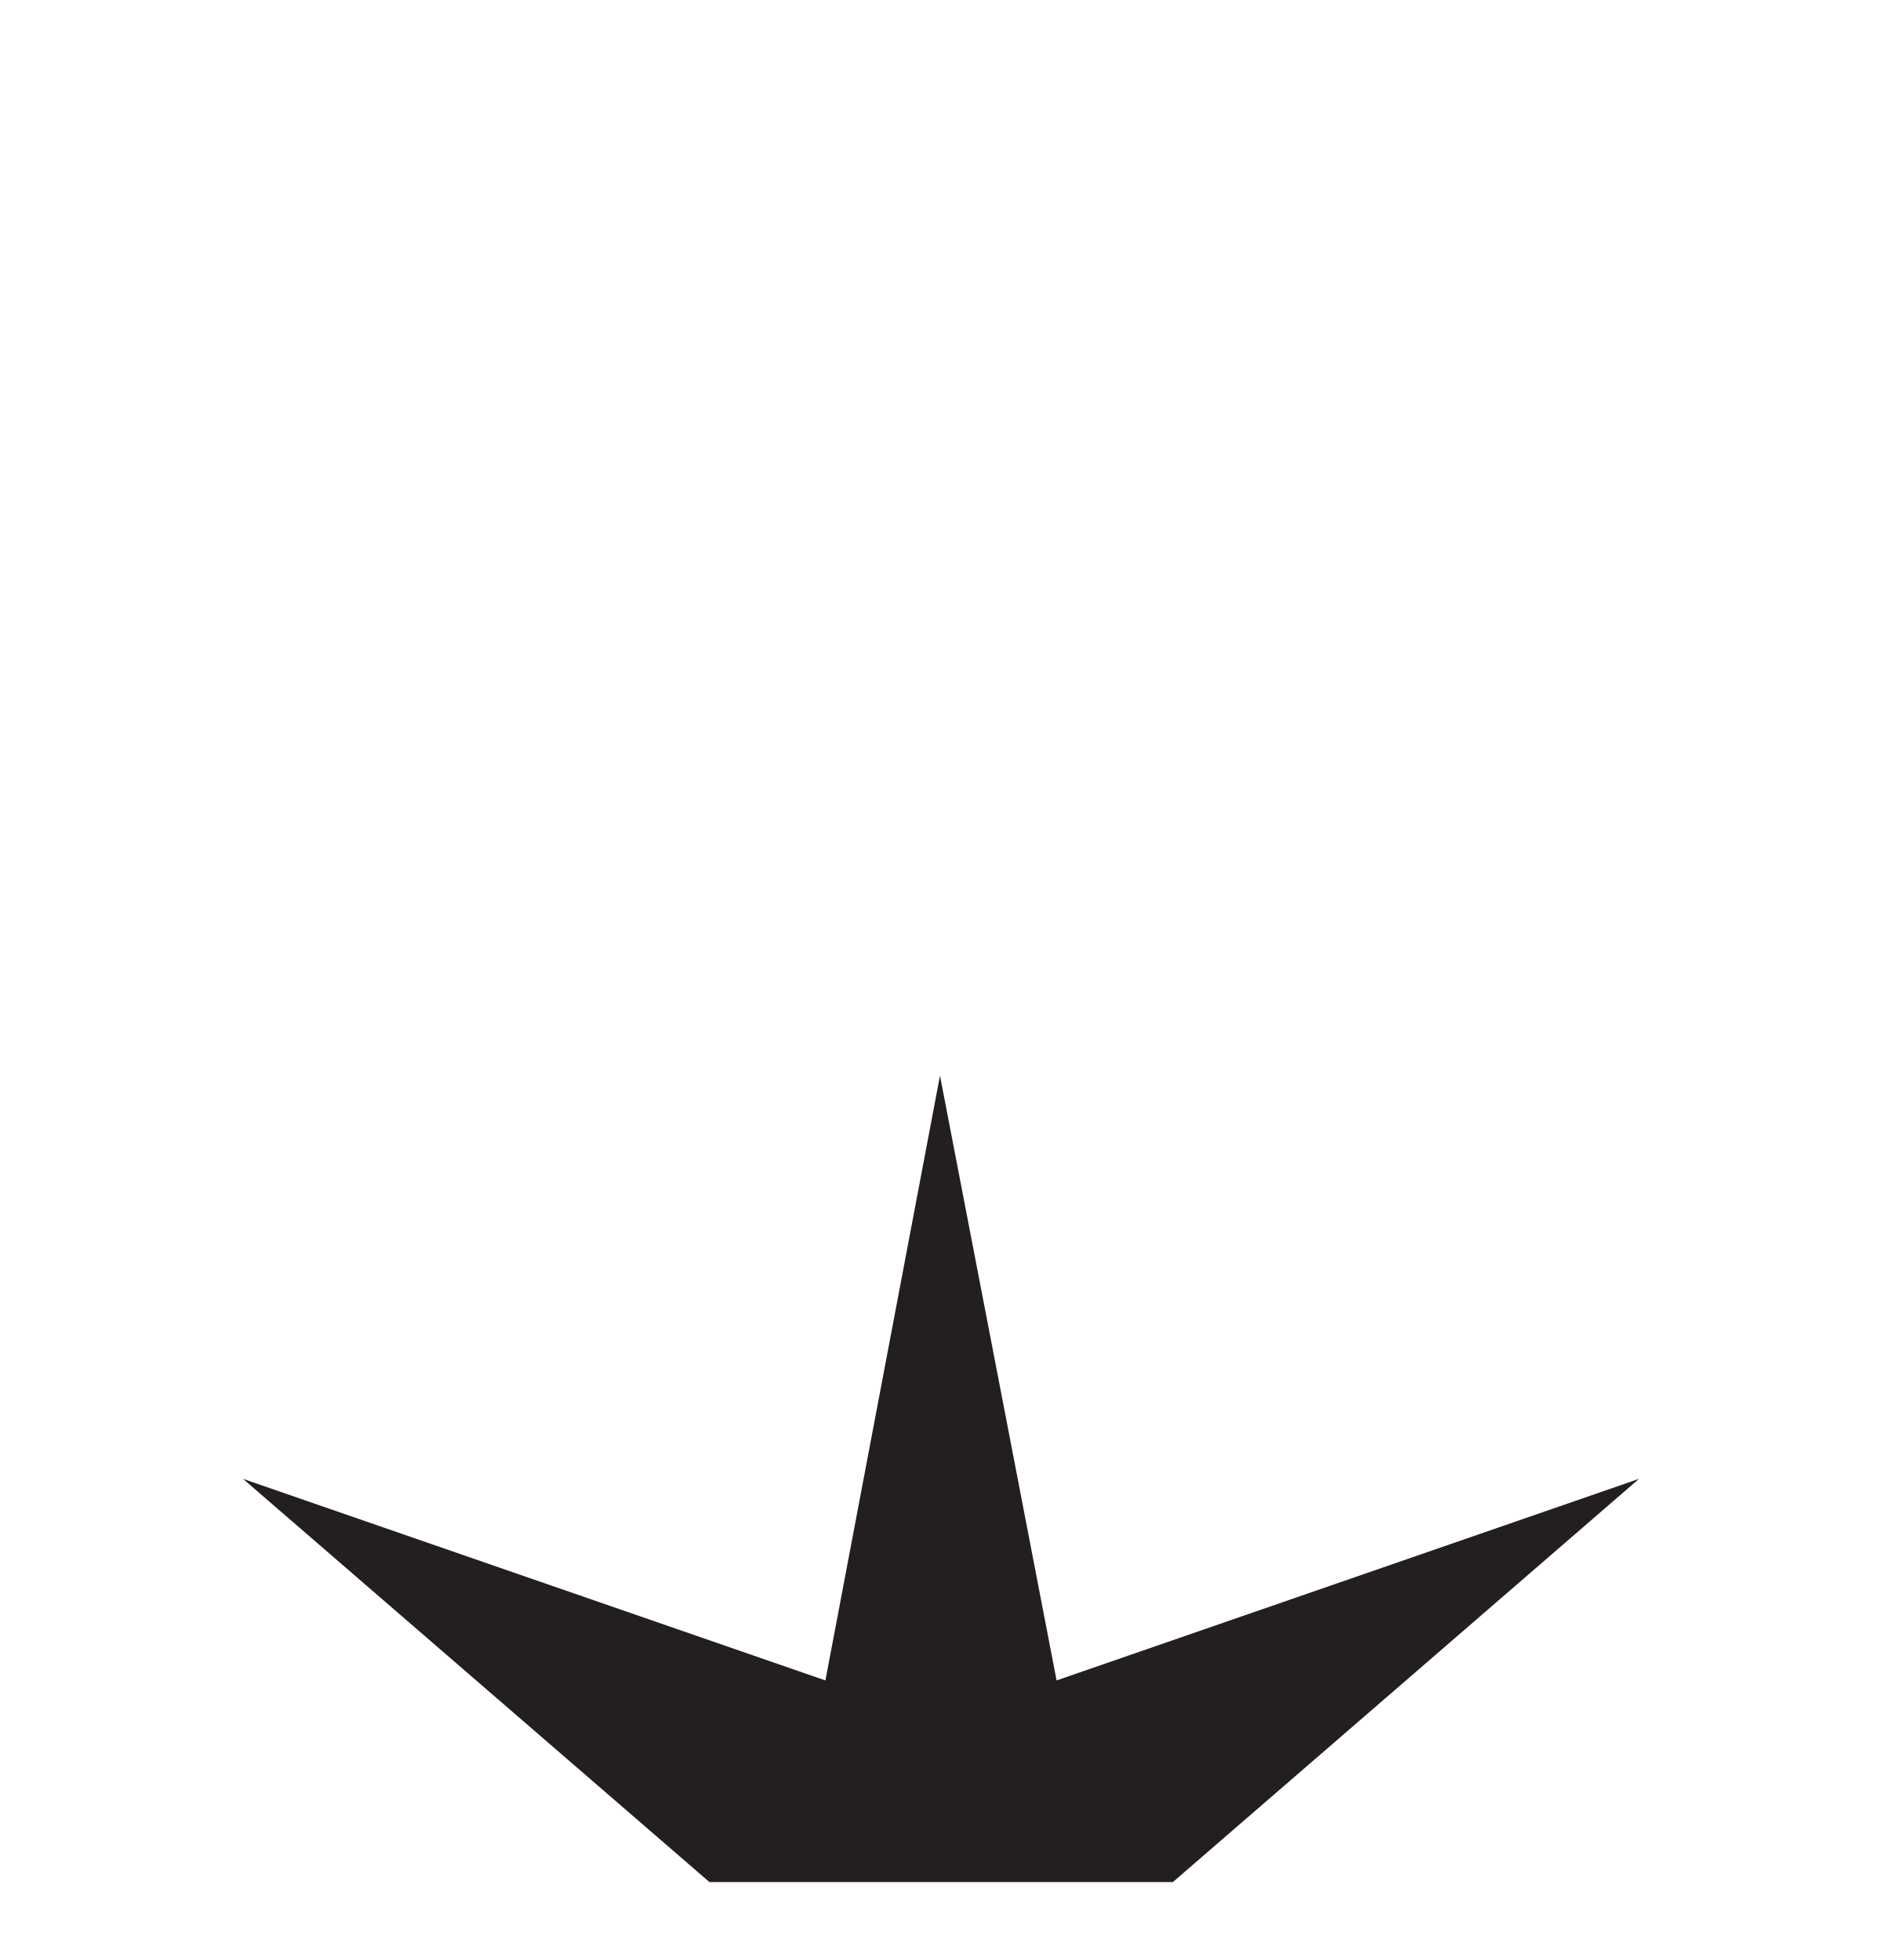
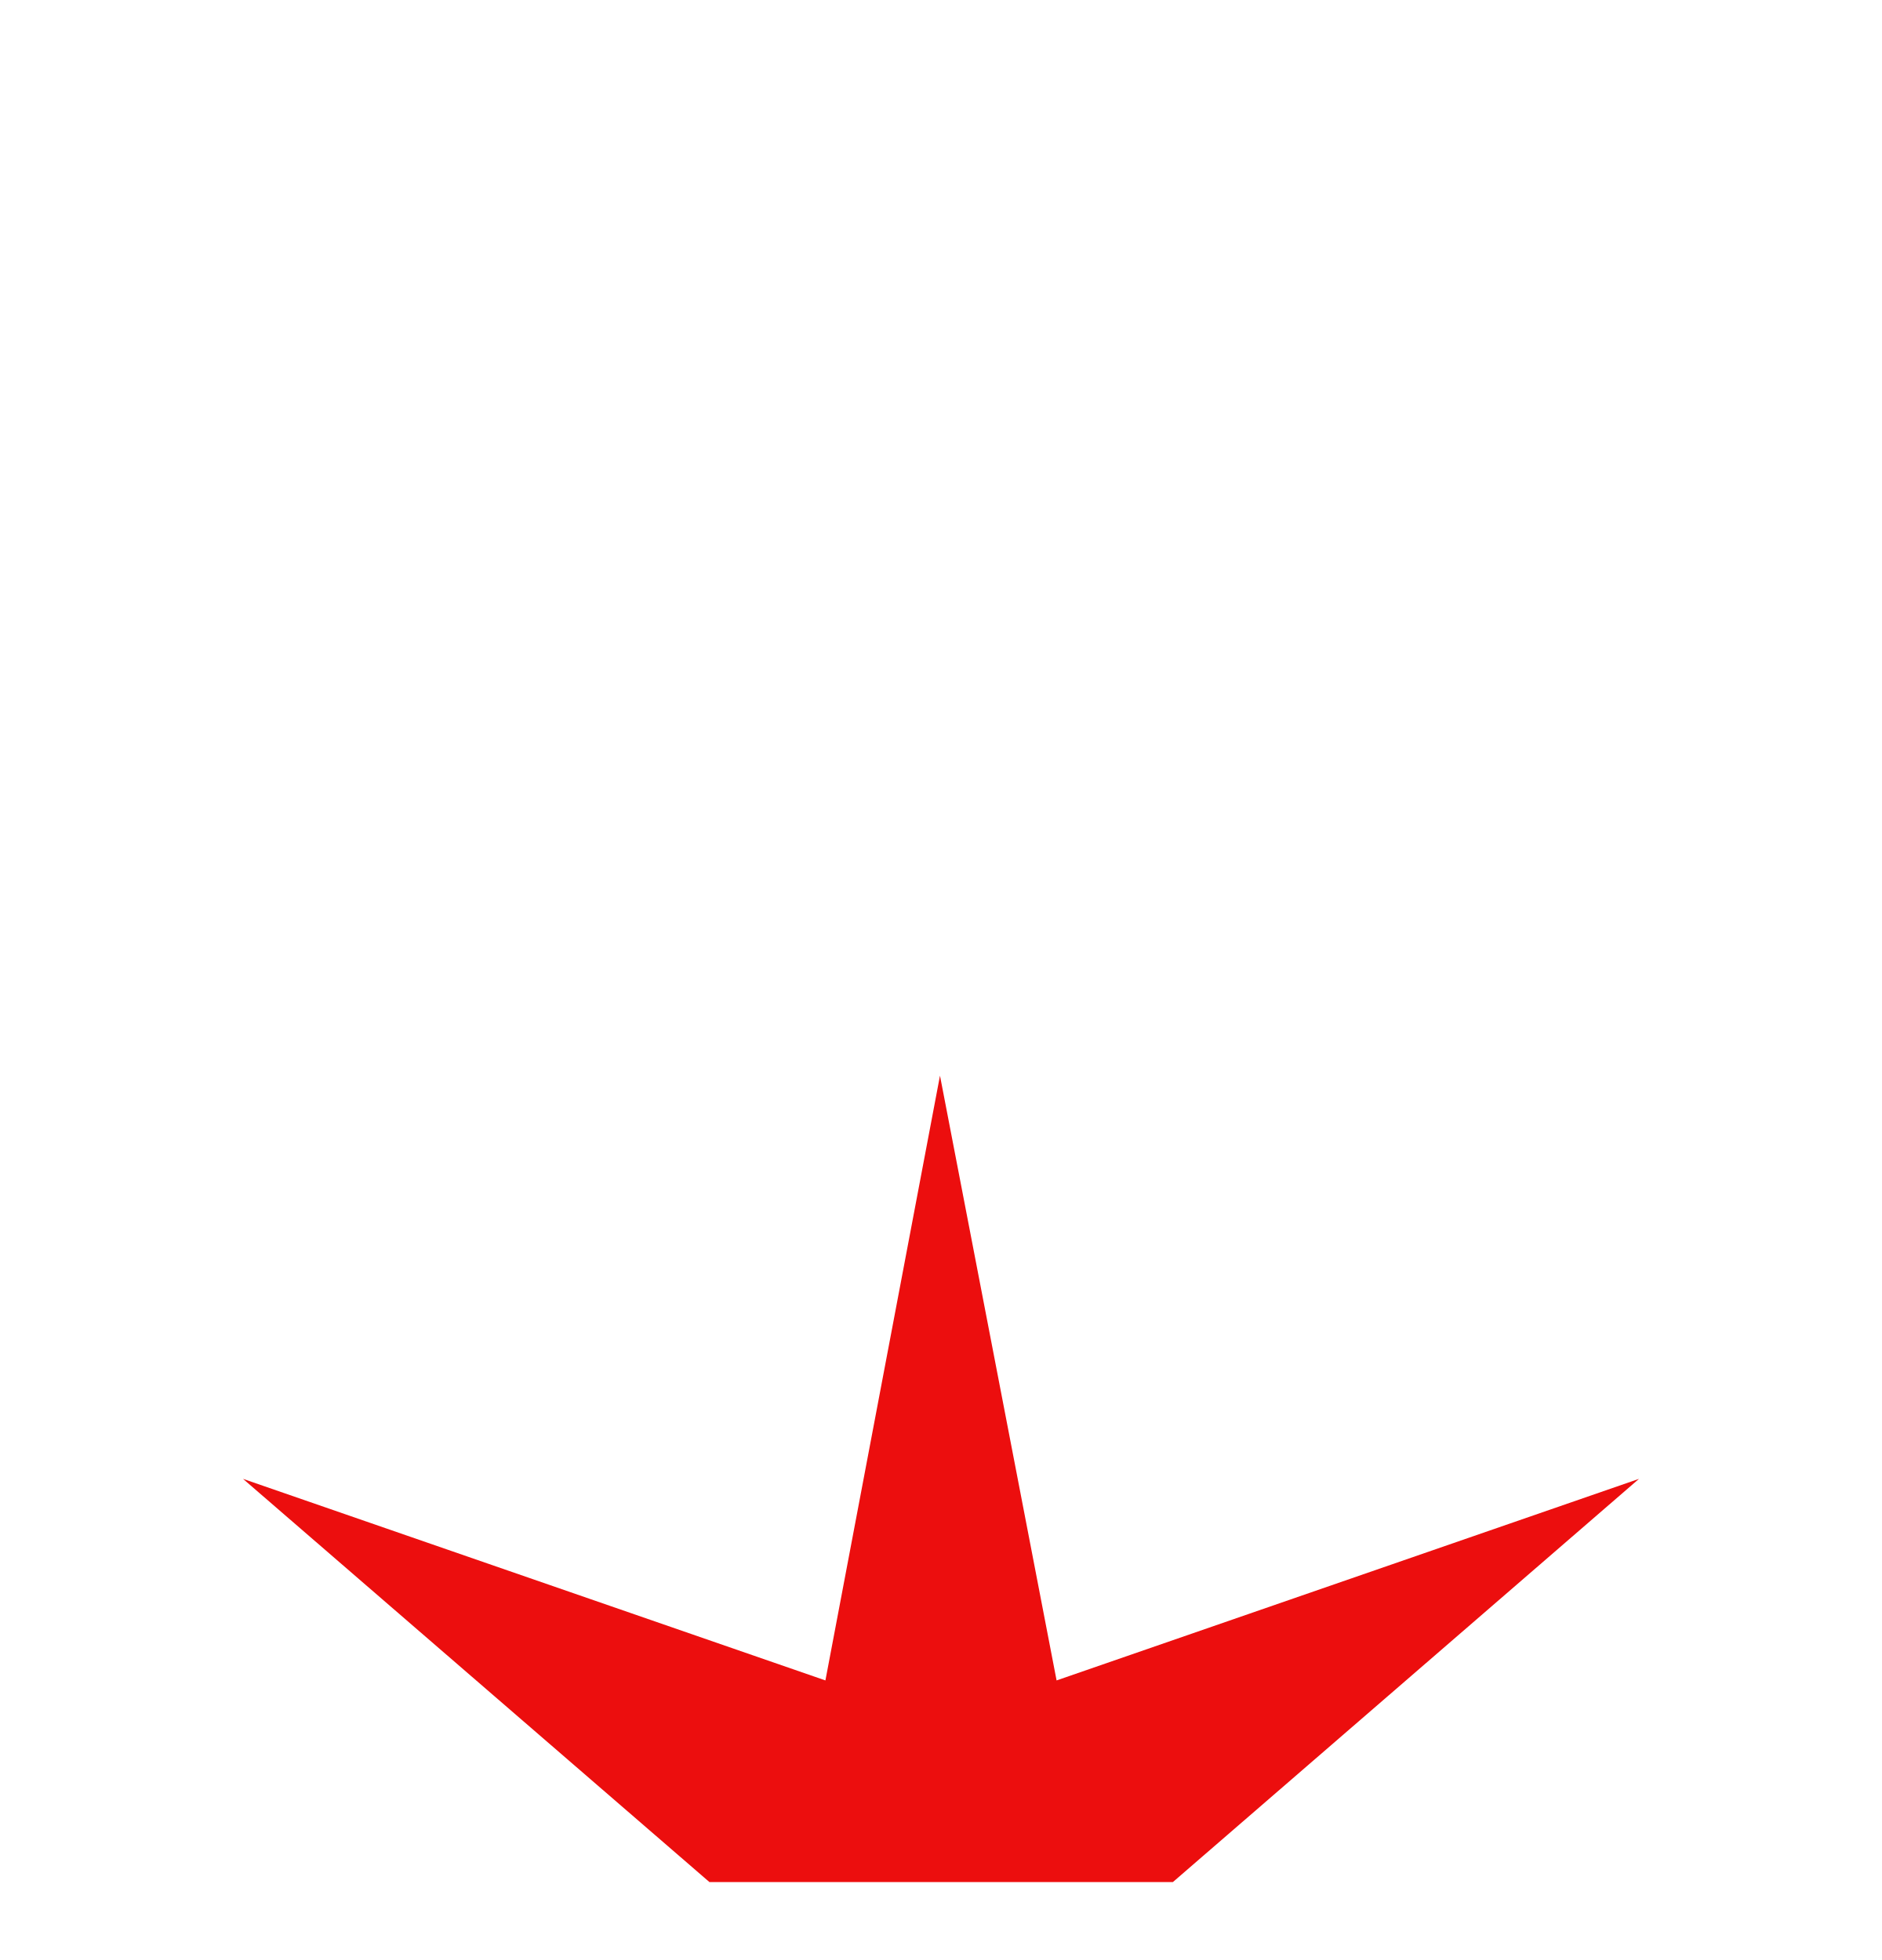
<svg xmlns="http://www.w3.org/2000/svg" width="24px" height="25px" viewBox="0 0 24 25" version="1.1">
  <g id="Squat-laskuri" stroke="none" stroke-width="1" fill="none" fill-rule="evenodd">
    <g id="colors_and_typography" transform="translate(-1298, -1058)">
      <g id="turvalaite_ikonit" transform="translate(722, 914)">
        <g id="majakka" transform="translate(576, 144)">
-           <polygon id="Shape" fill="#231F20" fill-rule="nonzero" points="11.987 13.72 13.474 21.434 20.901 18.863 14.957 24.006 9.047 24.006 3.099 18.863 10.526 21.434" />
+           <polygon id="Shape" points="11.987 13.72 13.474 21.434 20.901 18.863 14.957 24.006 9.047 24.006 3.099 18.863 10.526 21.434" fill="#EC0E0E" fill-rule="nonzero" />
          <rect id="Rectangle" x="0" y="0" width="24" height="24" />
        </g>
      </g>
    </g>
  </g>
</svg>
